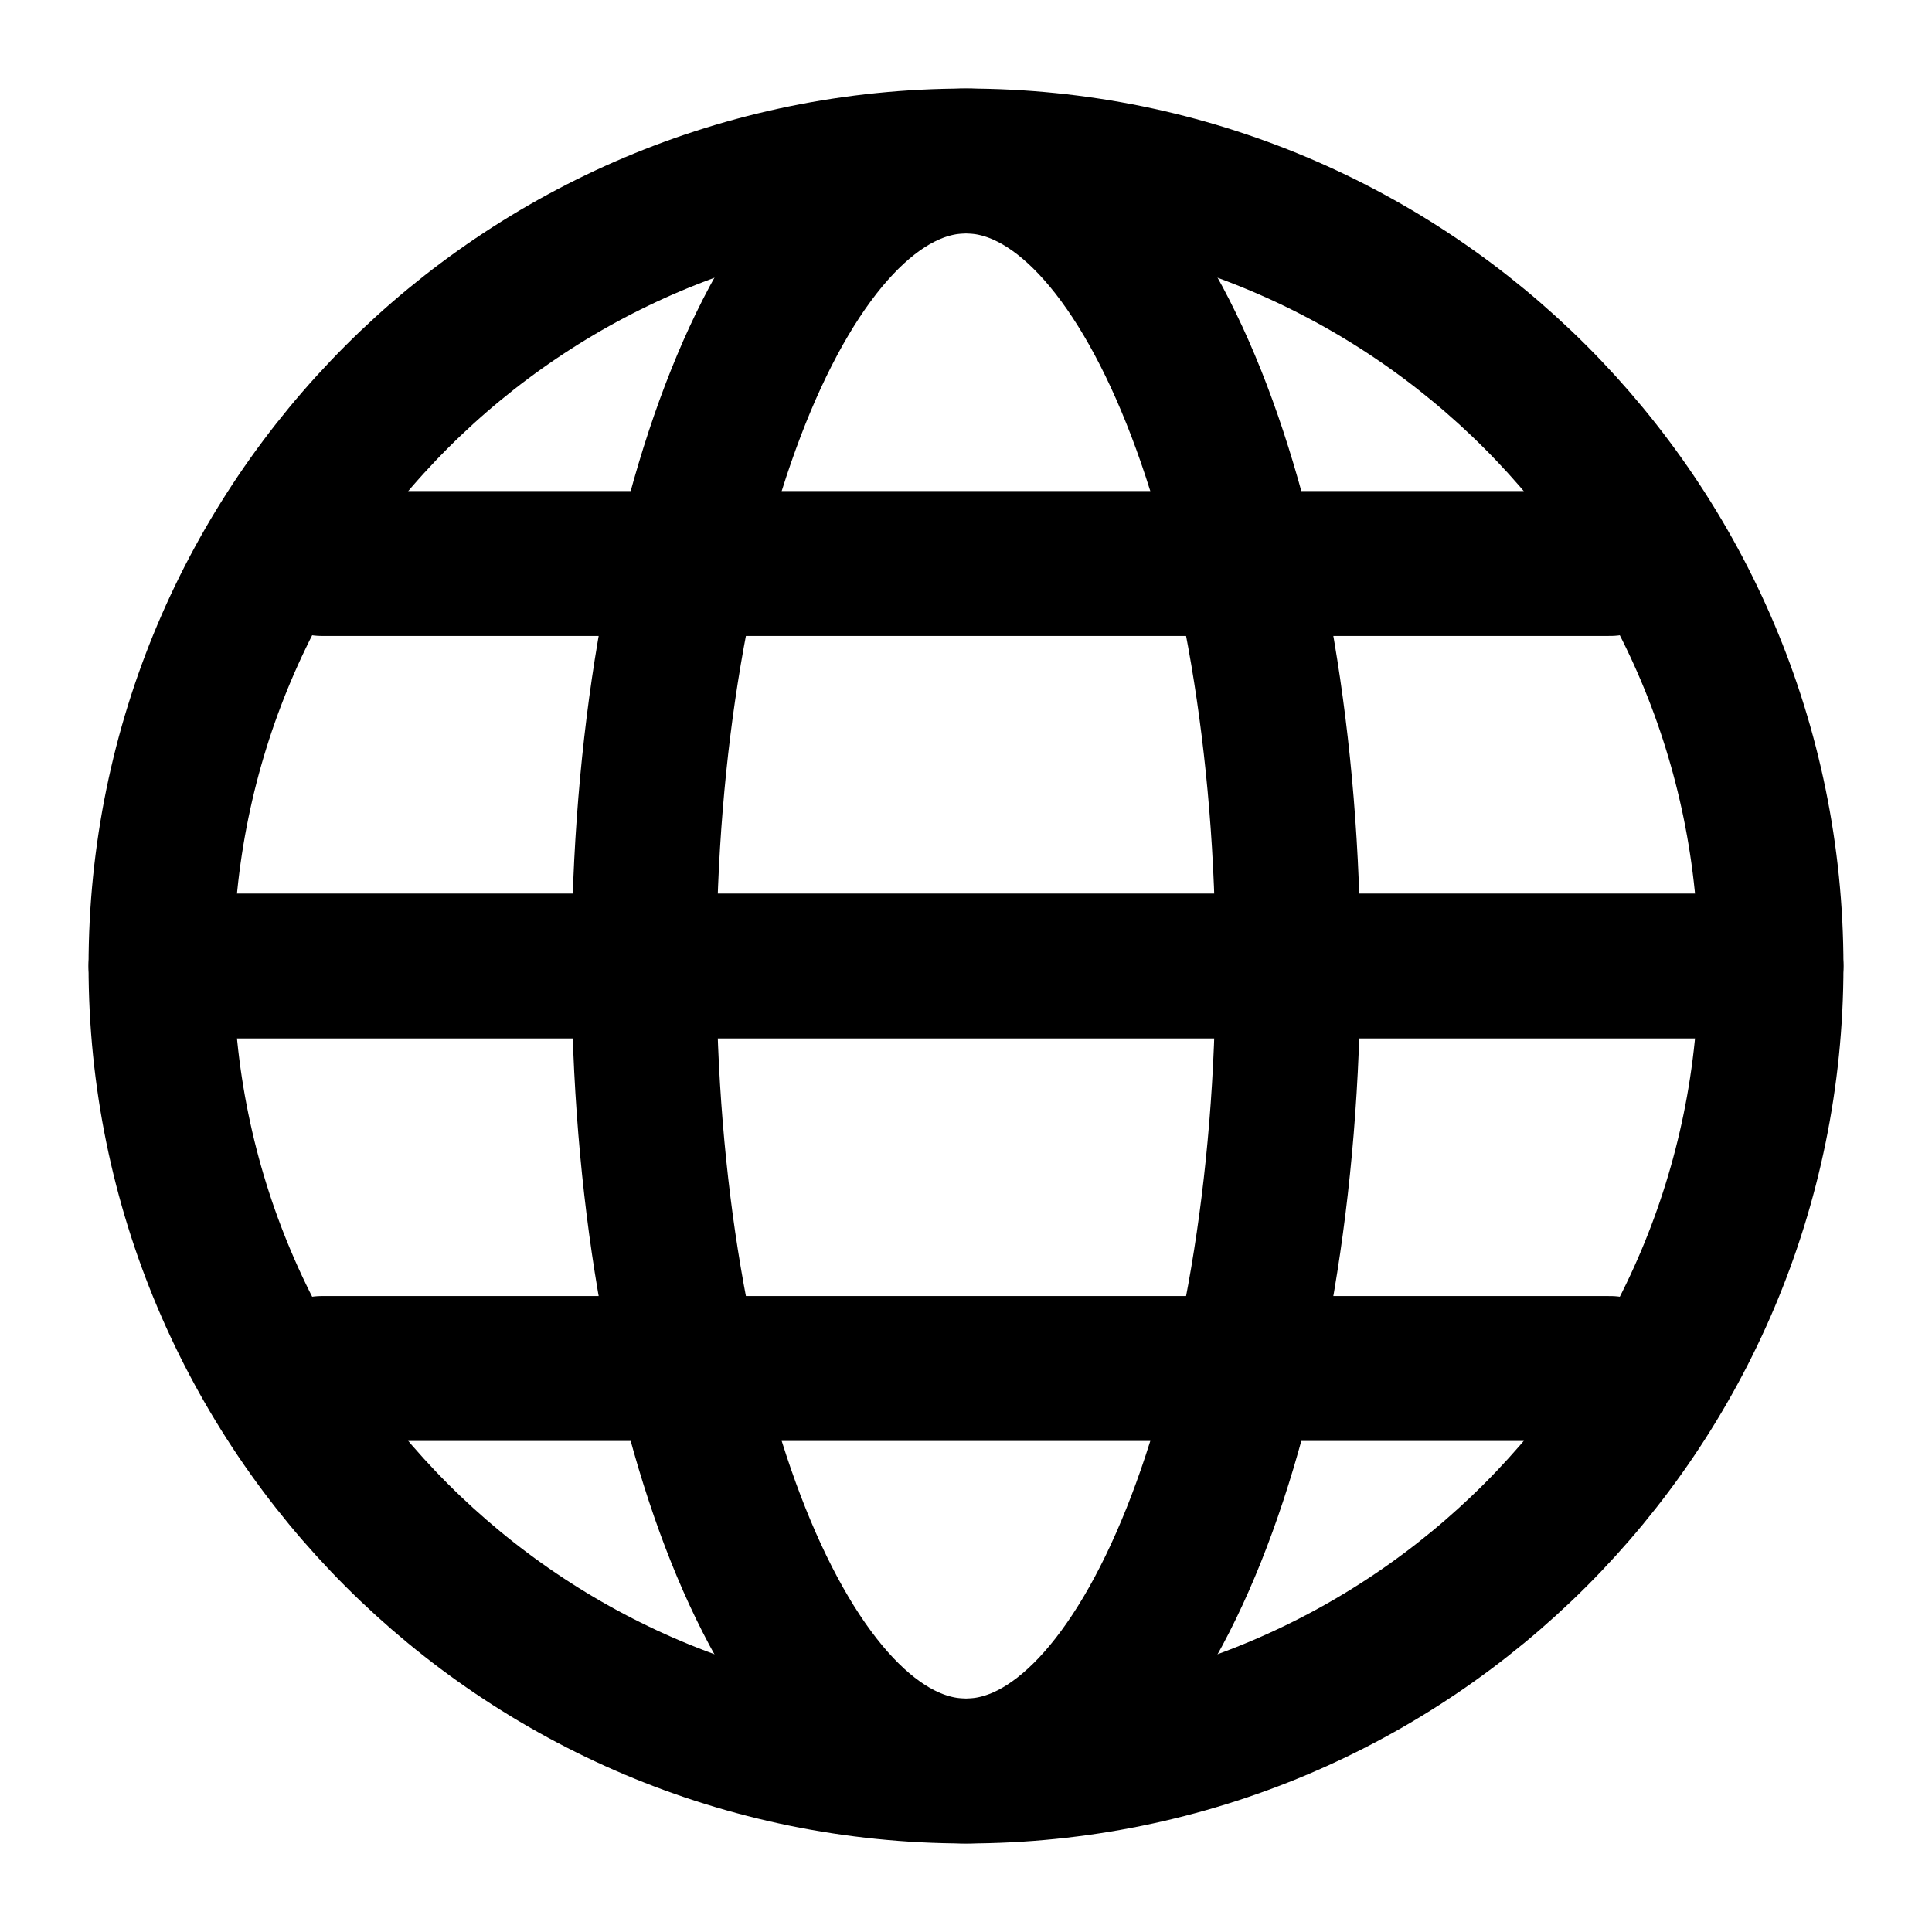
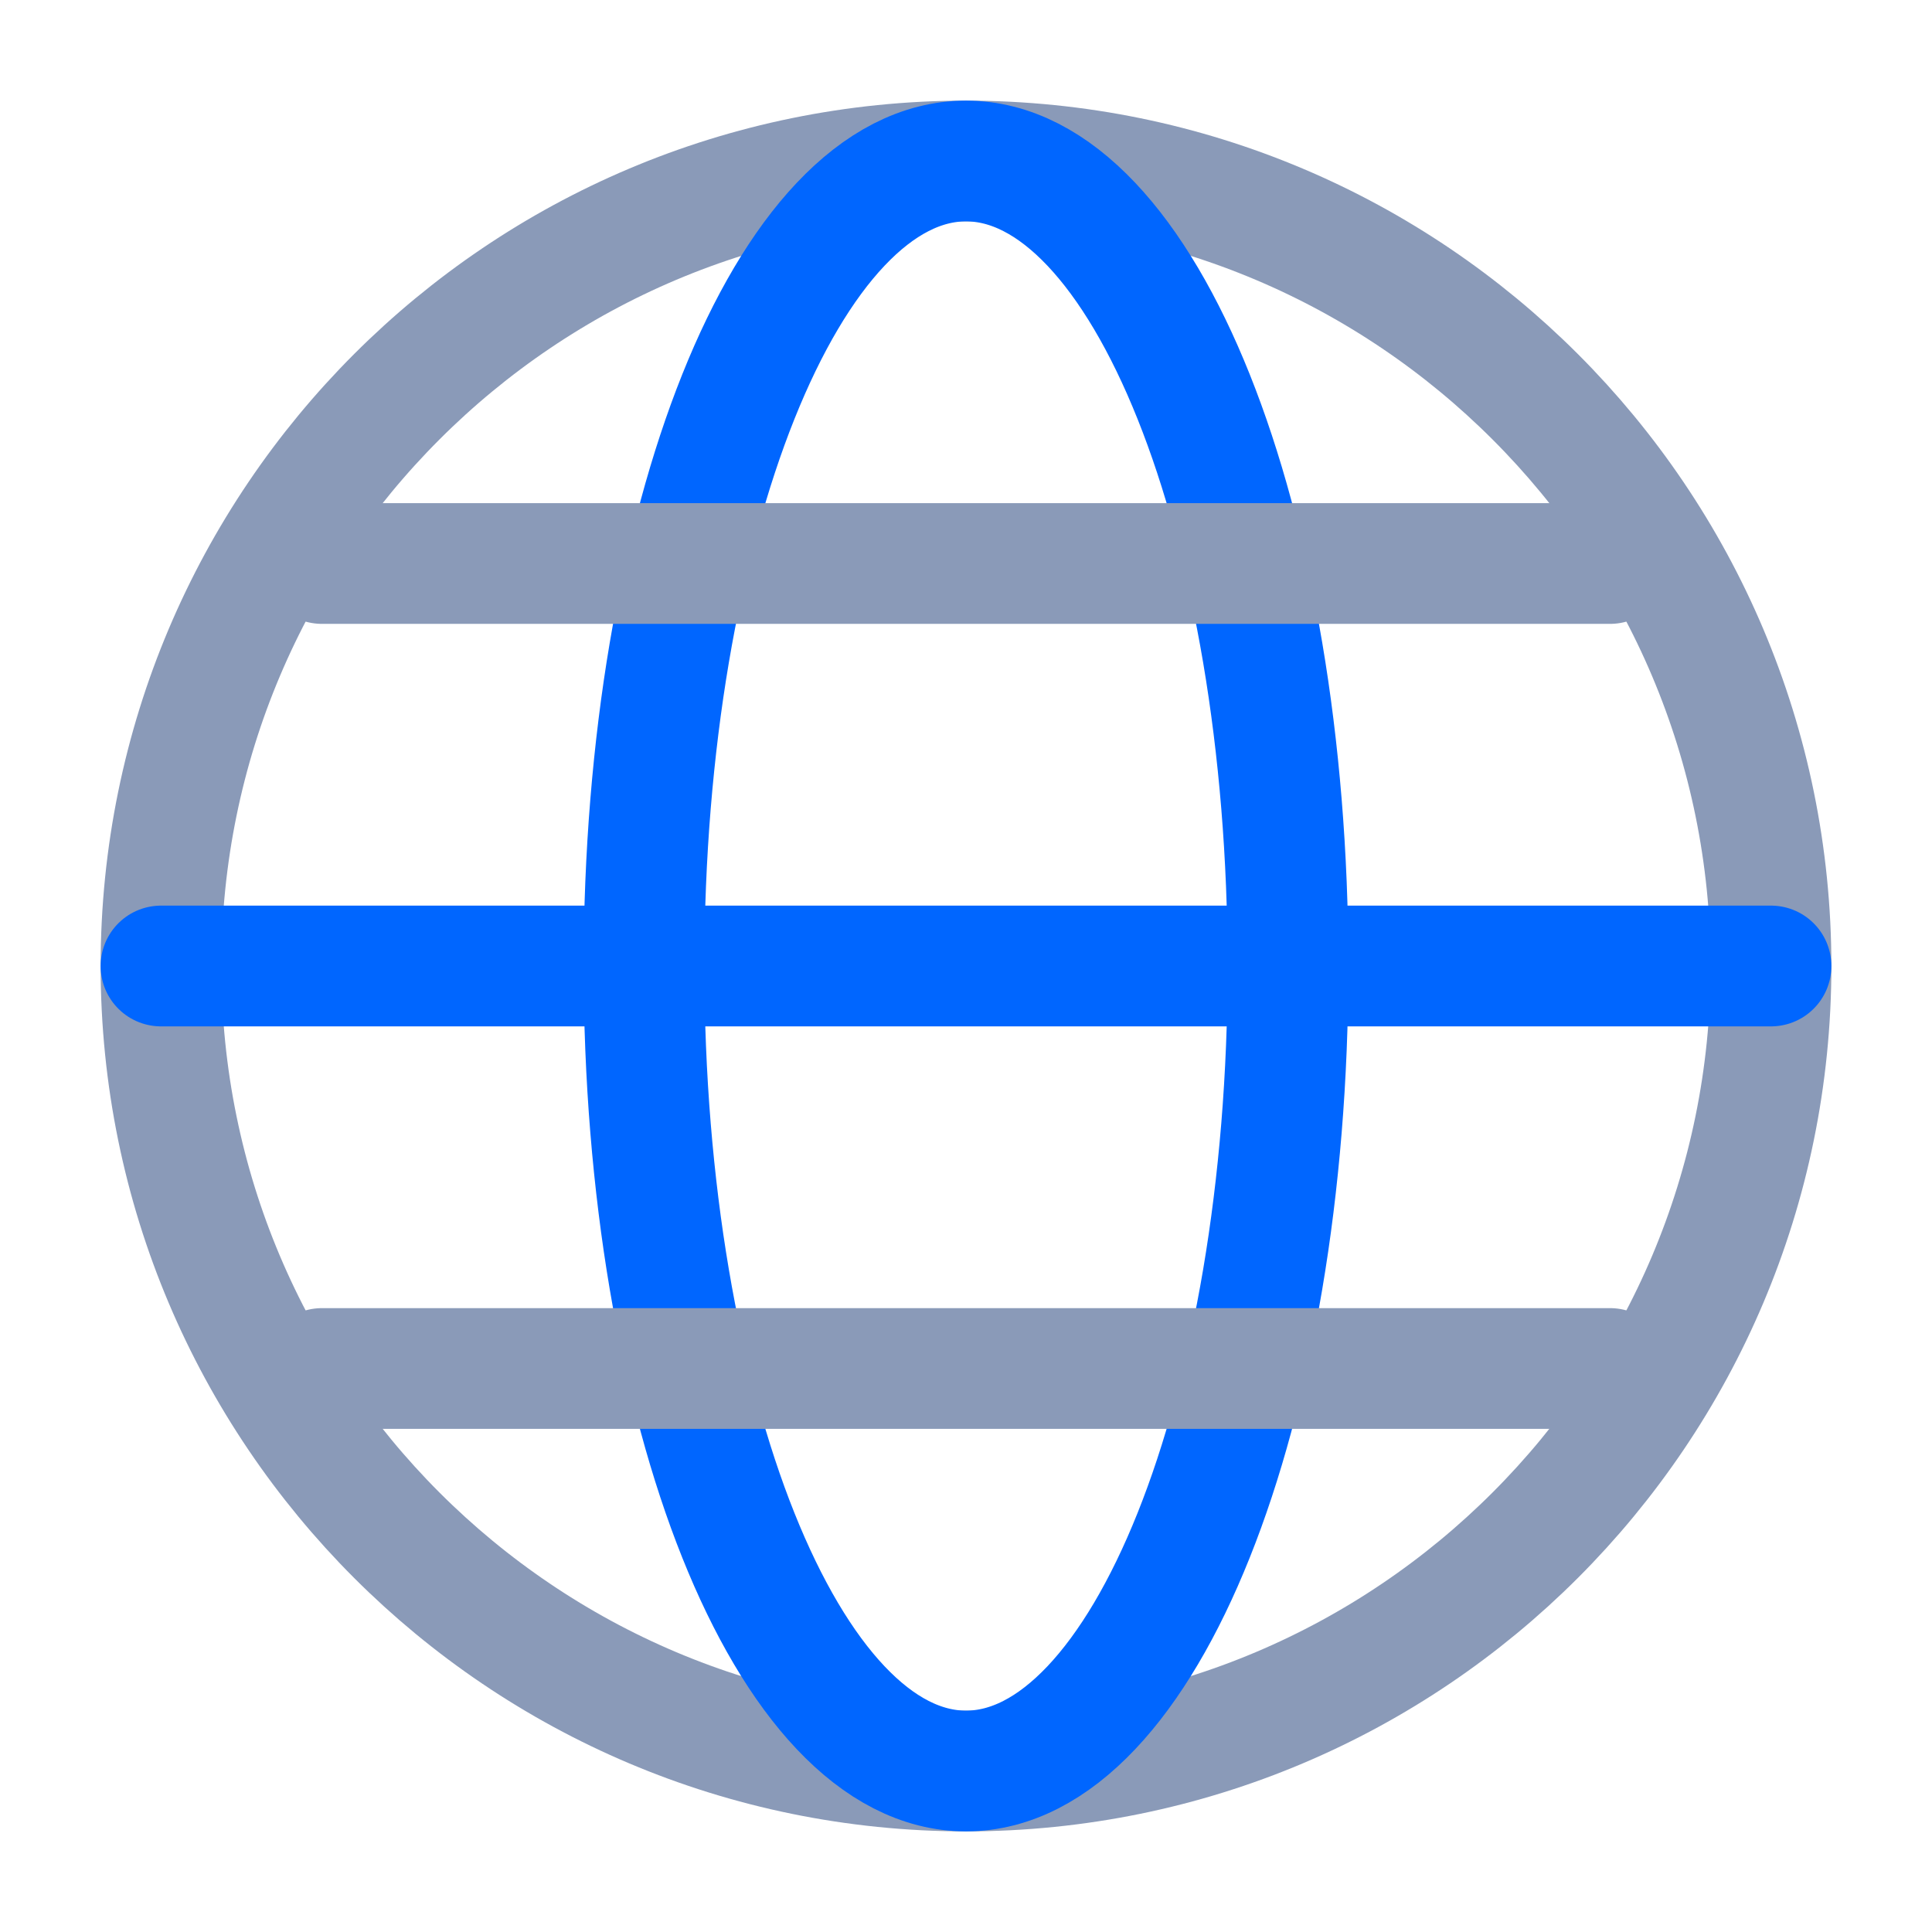
- <svg xmlns="http://www.w3.org/2000/svg" viewBox="0 0 24 24" width="64" height="64" fill="none" stroke="currentColor" stroke-width="1.8" stroke-linecap="round" stroke-linejoin="round">
-   <circle cx="12" cy="12" r="10" />
-   <ellipse cx="12" cy="12" rx="4" ry="10" />
-   <line x1="2" y1="12" x2="22" y2="12" />
-   <line x1="4" y1="7" x2="20" y2="7" />
-   <line x1="4" y1="17" x2="20" y2="17" />
+ <svg xmlns="http://www.w3.org/2000/svg" viewBox="0 0 24 24" fill="none" stroke-width="1.5" stroke-linecap="round" stroke-linejoin="round">
+   <circle cx="12" cy="12" r="10" stroke="#8a9ab8" />
+   <ellipse cx="12" cy="12" rx="4" ry="10" stroke="#0066ff" />
+   <line x1="2" y1="12" x2="22" y2="12" stroke="#0066ff" />
+   <line x1="4" y1="7" x2="20" y2="7" stroke="#8a9ab8" />
+   <line x1="4" y1="17" x2="20" y2="17" stroke="#8a9ab8" />
</svg>
